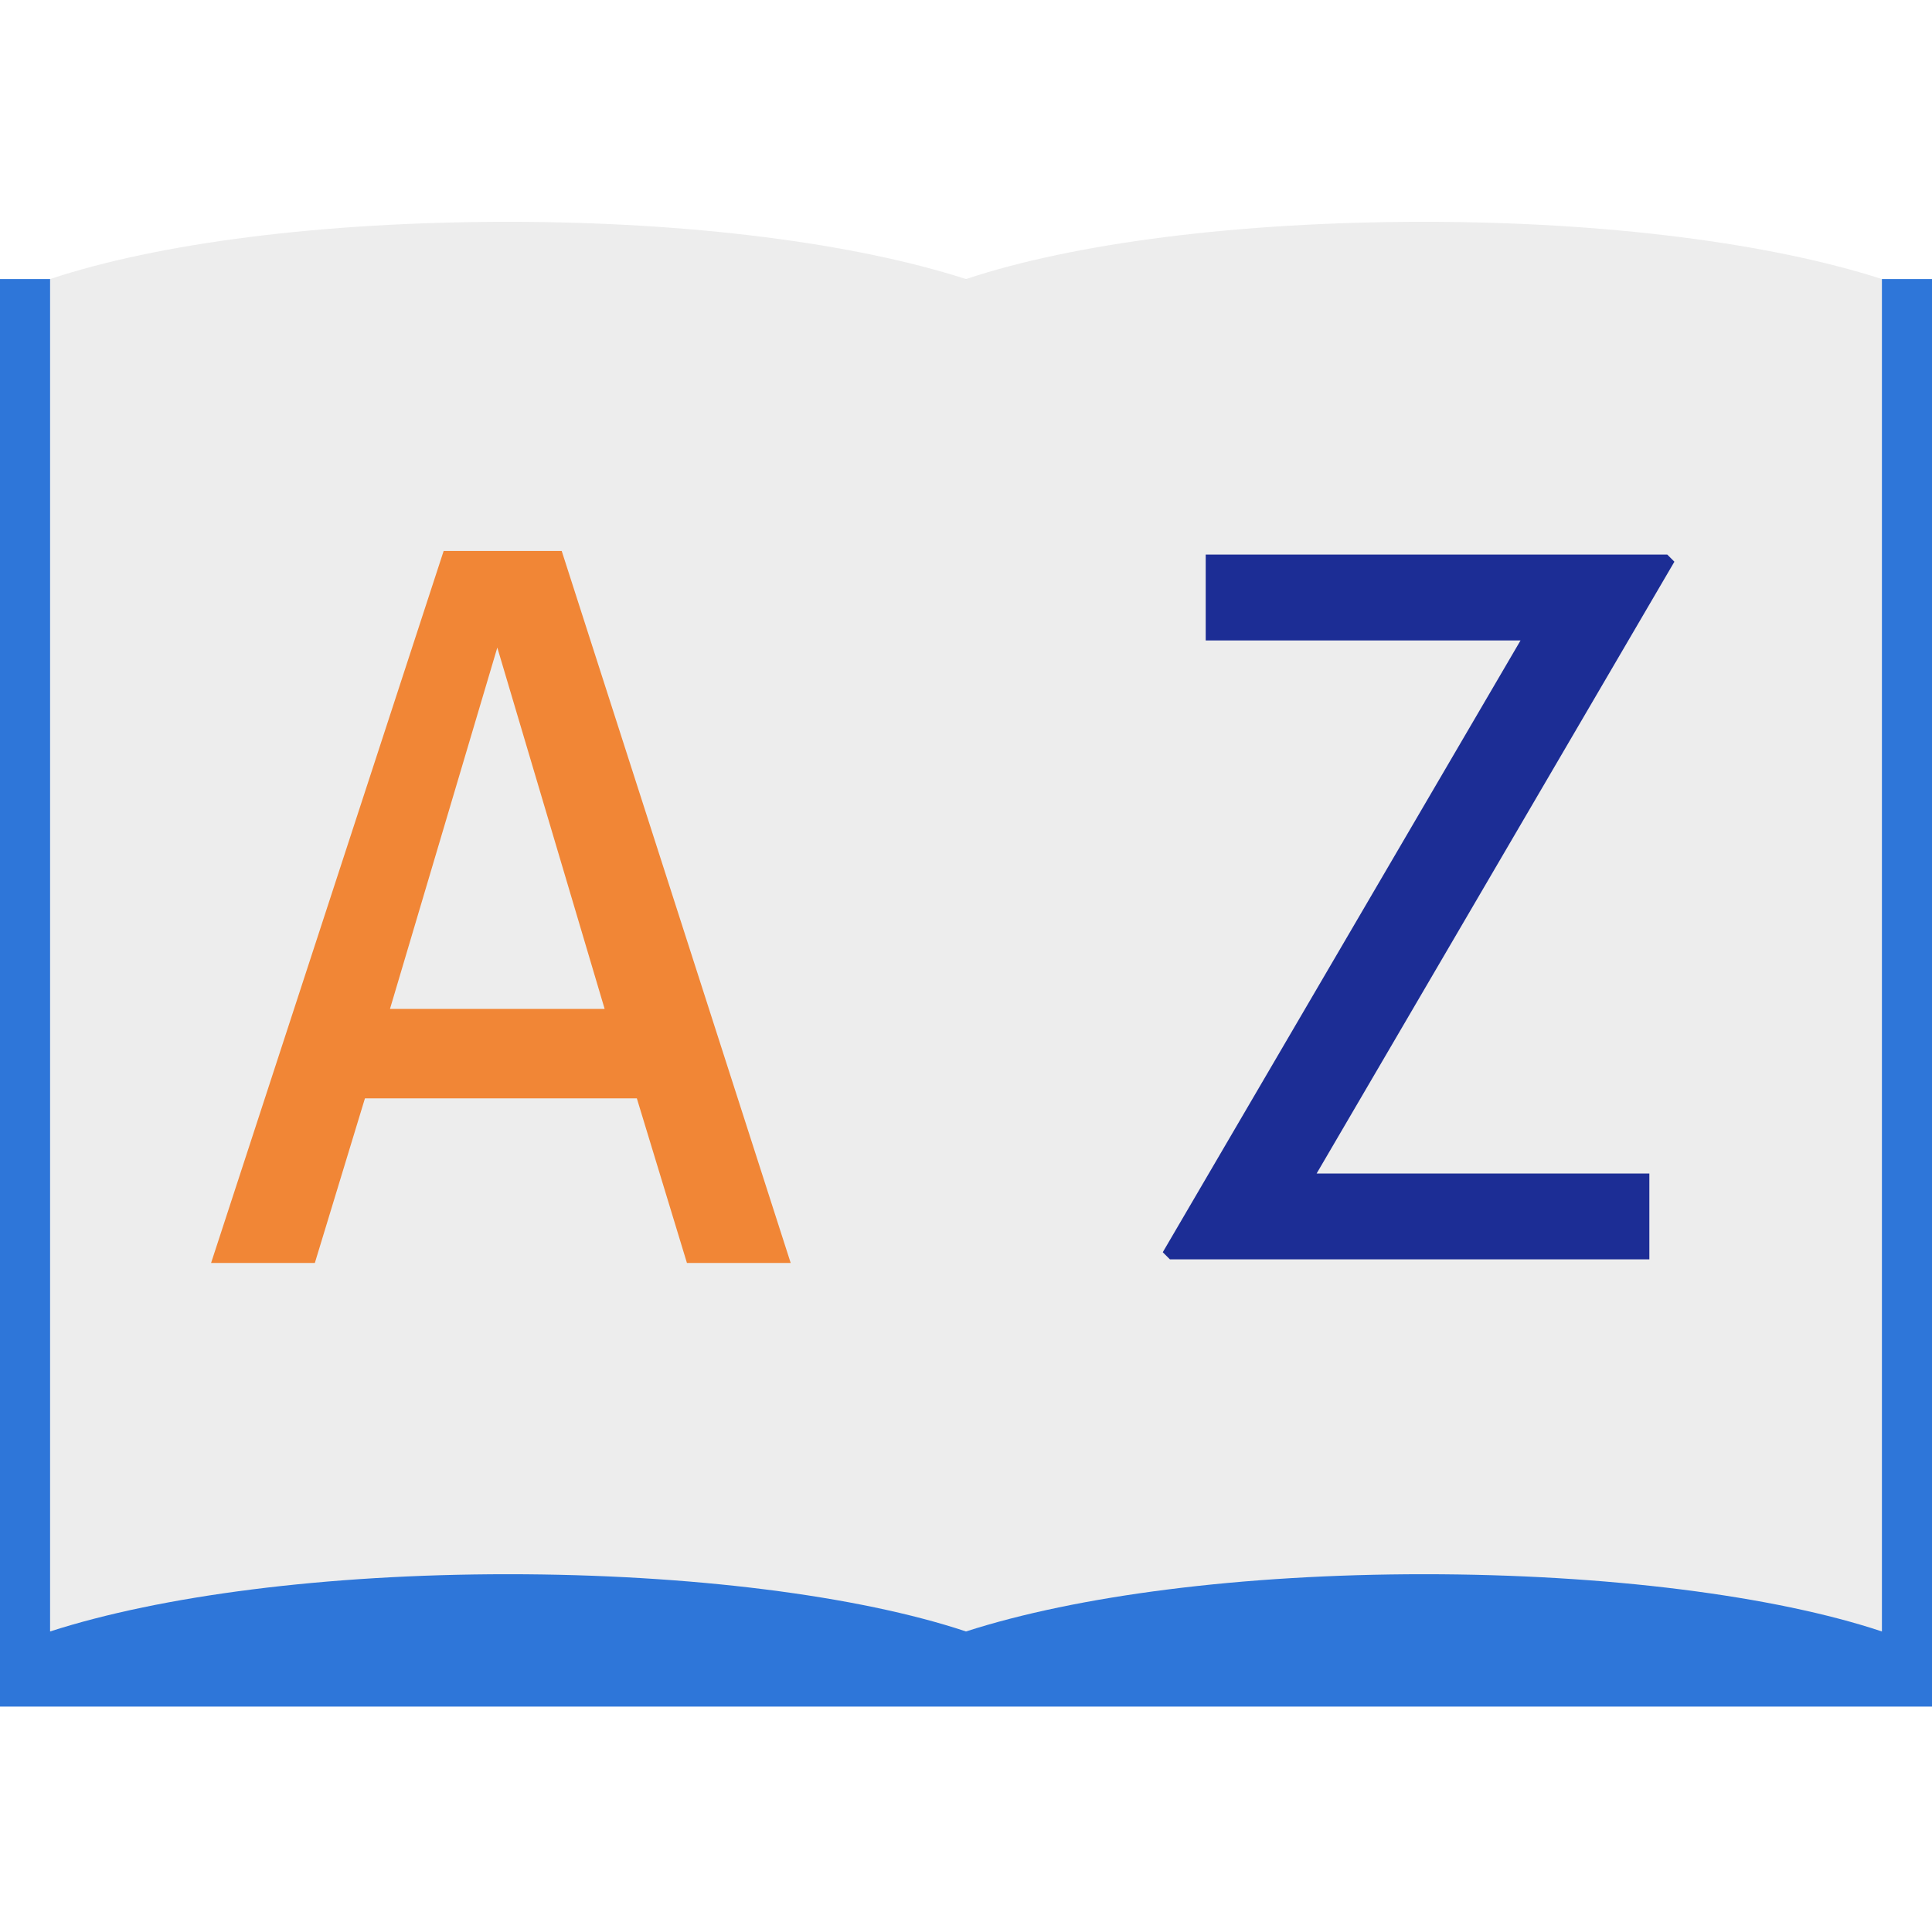
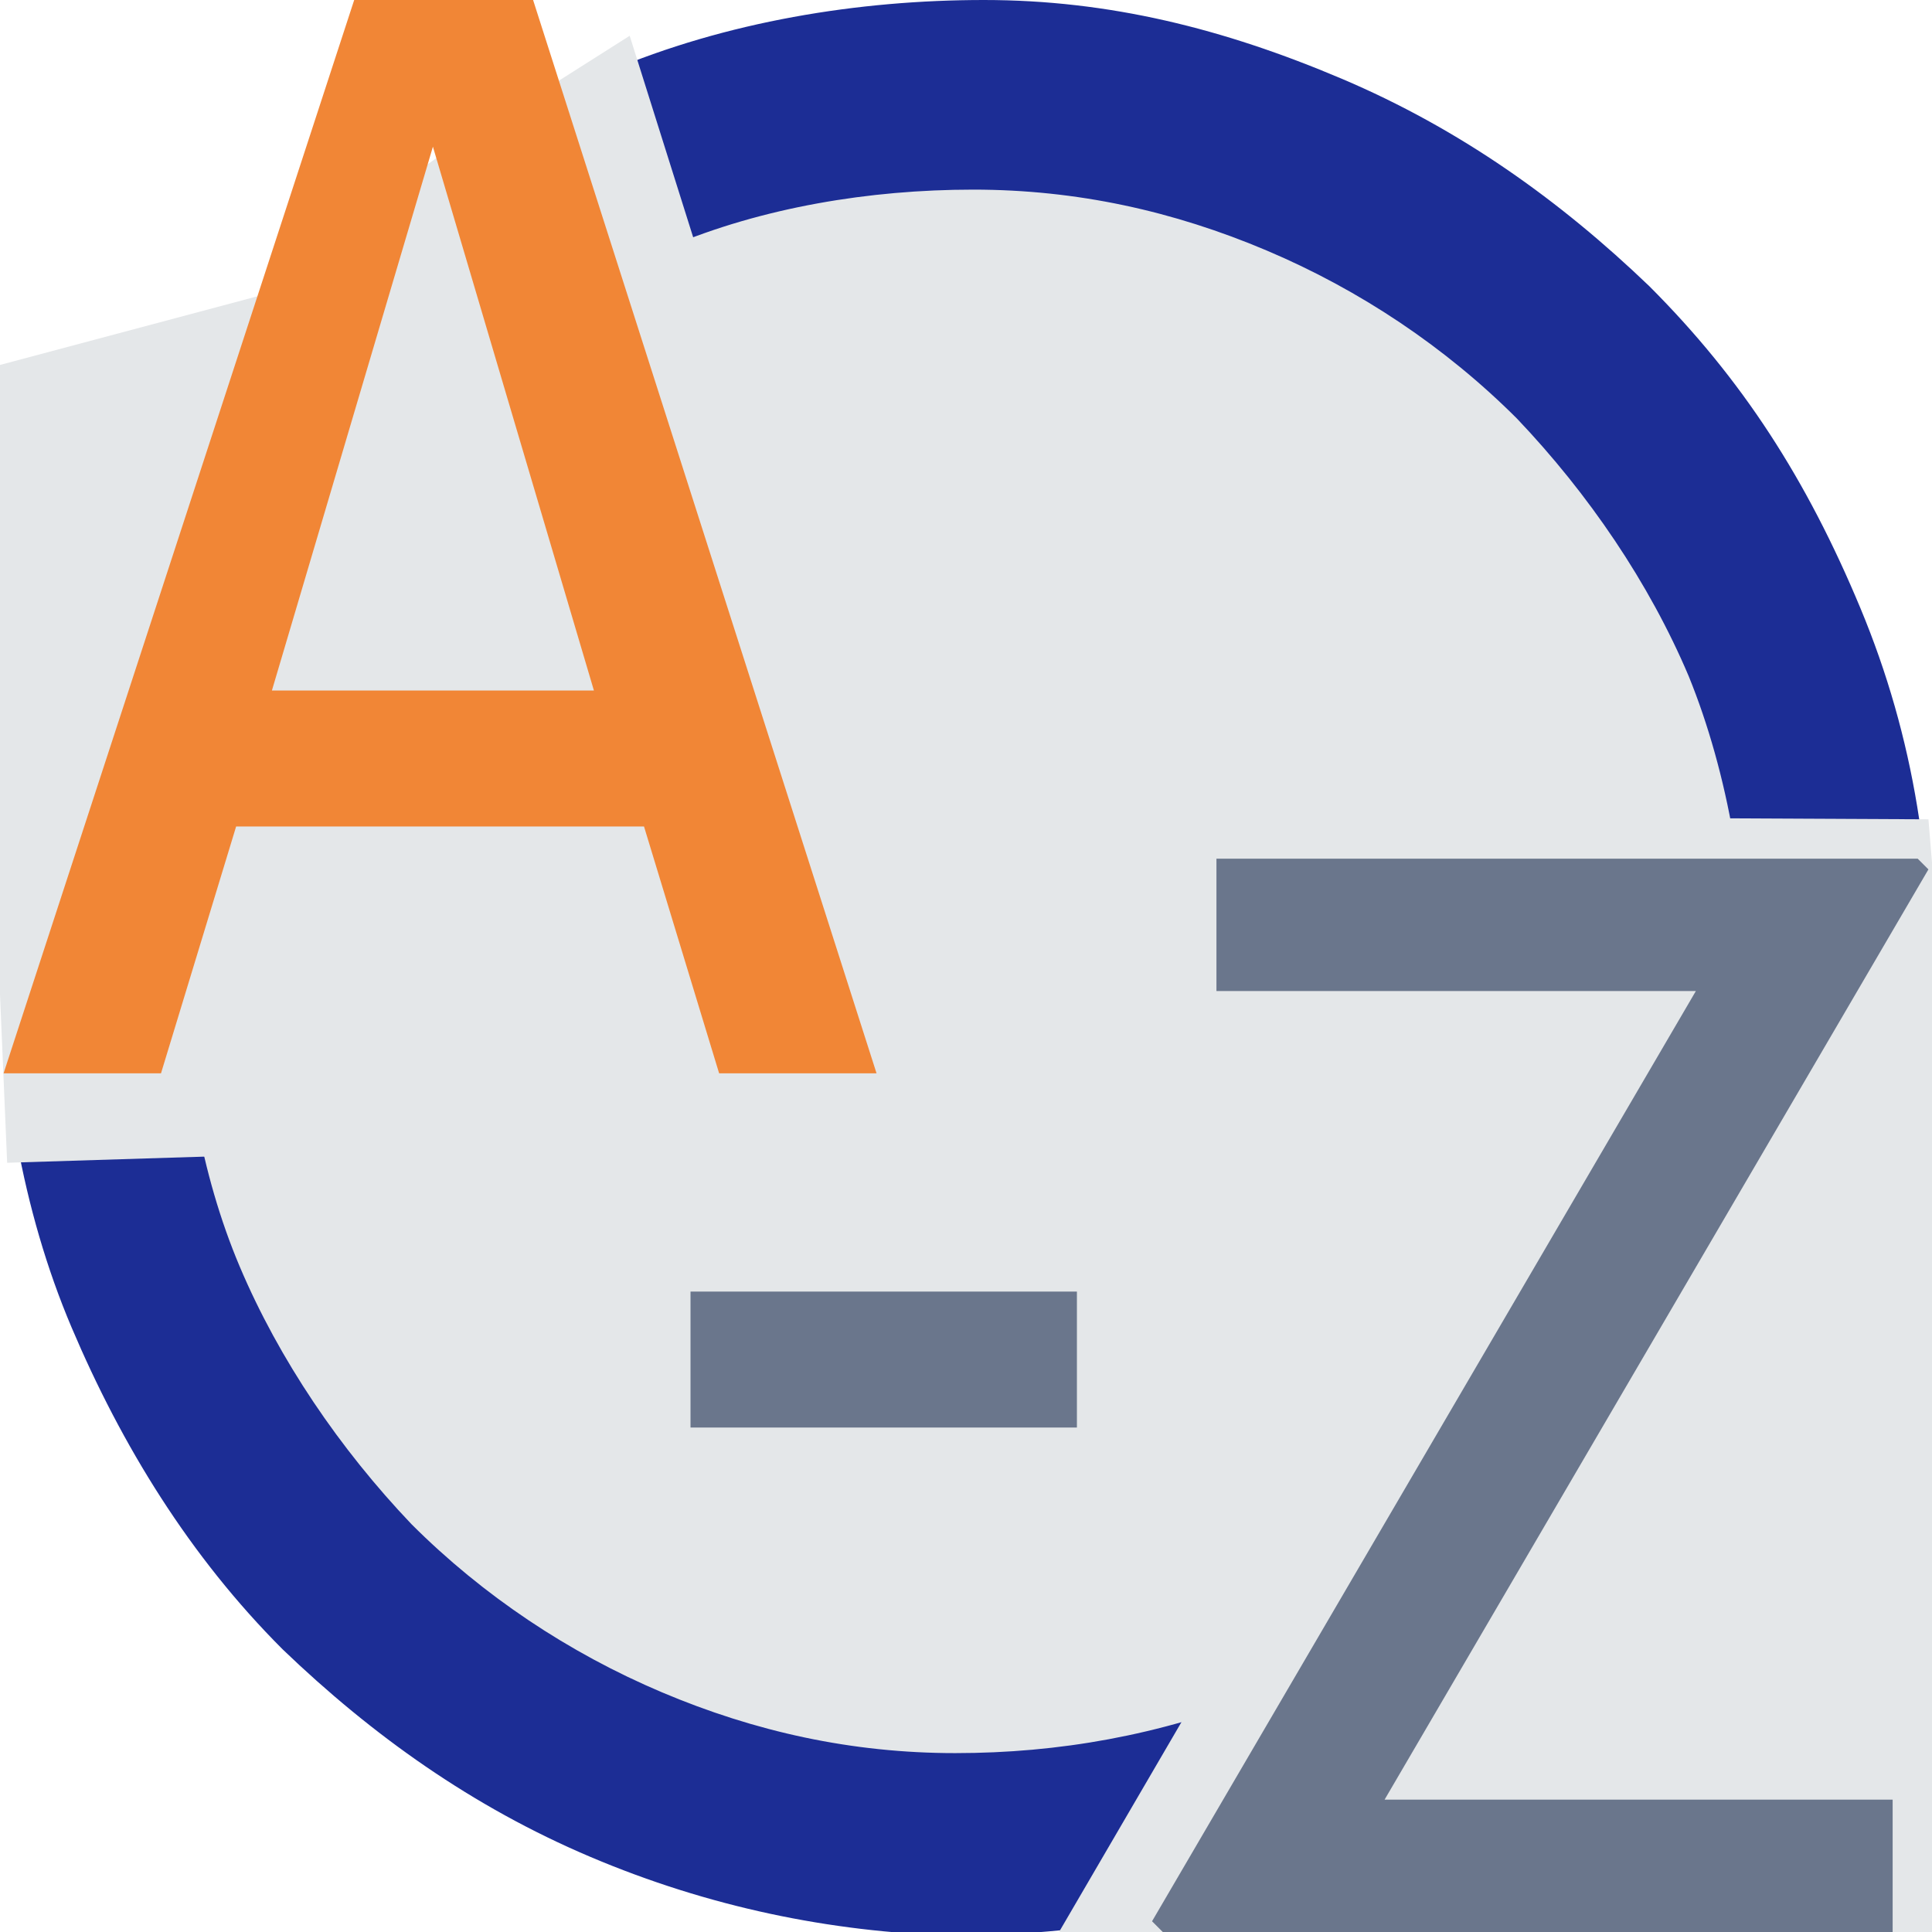
<svg xmlns="http://www.w3.org/2000/svg" id="Livello_1" version="1.1" viewBox="0 0 54 54">
  <defs>
    <style>
      .st0 {
-         fill: #2e76d9;
+         fill: #6a768c;
      }

      .st1 {
        fill: #f18636;
      }

      .st2 {
-         fill: #1c2d95;
+         fill: #e4e7e9;
      }

      .st3 {
-         fill: #ededed;
+         fill: #1c2d95;
      }
    </style>
  </defs>
-   <rect class="st0" y="7.8" width="54" height="39.9" />
-   <path class="st3" d="M39.8,6.2c-5.2,0-9.8.6-12.8,1.6v37.8c3.1-1,7.7-1.6,12.8-1.6s9.8.6,12.8,1.6V7.8c-3.1-1-7.7-1.6-12.8-1.6Z" />
-   <path class="st3" d="M14.2,6.2c-5.2,0-9.8.6-12.8,1.6v37.8c3.1-1,7.7-1.6,12.8-1.6s9.8.6,12.8,1.6V7.8c-3.1-1-7.7-1.6-12.8-1.6Z" />
-   <path class="st1" d="M17.7,30.7h-7.5l-1.4,4.6h-2.9l6.5-19.9h3.3l6.4,19.9h-2.9l-1.4-4.6h-.1ZM10.9,28.2h6l-3-10.1-3,10.1Z" />
-   <path class="st2" d="M32.5,35l10-17.1h-8.8v-2.4h12.9l.2.2-10,17.1h9.3v2.4h-13.4s-.2-.2-.2-.2Z" />
+   <circle class="st2" cx="27.1" cy="27" r="22.1" />
+   <path class="st3" d="M41.9,44.7c-.4-.4-1.1-.5-1.5-.2-1.6,1.2-3.3,2.2-5.2,2.9-2.8,1.1-5.6,1.6-8.5,1.6s-5.6-.6-8.2-1.7-5-2.7-7-4.7c-2-2.1-3.7-4.6-4.8-7.2s-1.6-5.6-1.6-8.5.6-5.6,1.7-8.2,2.7-5,4.7-7c2.1-2,4.6-3.7,7.2-4.8s5.6-1.6,8.5-1.6,5.6.6,8.2,1.7,5,2.7,7,4.7c2,2.1,3.7,4.6,4.8,7.2,1.1,2.7,1.7,6.1,1.6,9.3,0,2.1-.5,4.1-1.2,6.1l4.7,1.9c.2-.7.5-1.5.7-2.2.5-1.8.8-3.7.9-5.6.2-4-.4-7.8-1.9-11.4s-3.3-6.4-5.9-9c-2.5-2.4-5.3-4.4-8.6-5.8S31,0,27.5,0s-7.2.6-10.5,2c-3.3,1.4-6.4,3.3-9,5.9-2.4,2.5-4.4,5.3-5.8,8.6S0,23.1,0,26.6s.6,7.2,2,10.5c1.4,3.3,3.3,6.4,5.9,9,2.5,2.4,5.3,4.4,8.6,5.8s6.7,2.1,10.1,2.2c3.6,0,7.2-.6,10.5-2s4.5-2.1,6.5-3.7c.5-.4.5-1.1,0-1.6l-1.9-2.3h0v.2h.2Z" />
+   <path class="st2" d="M13.5,3.5l-1.7,1.2-4.3,3.5L0,10.2v17.6s.2,4.7.2,4.7l6.4-.2,5.4-19,2.4.7,5.5-5.7-2.3-7.3-4.1,2.6Z" />
+   <polygon class="st2" points="33.6 44.8 34.5 45.6 29.6 54 54 54 54 24.1 53.9 22.9 33.3 22.8 33.6 44.8" />
+   <g id="Livello_11" data-name="Livello_1">
+     <path class="st1" d="M17.9,23.1H6.6l-2.1,6.9H.1L9.9,0h5l9.6,30h-4.4l-2.1-6.9h-.2.1ZM7.6,19.3h9l-4.5-15.2s-4.5,15.2-4.5,15.2Z" />
+     <path class="st0" d="M32.2,53.7l15.2-26h-13.4v-3.7h19.6l.3.3-15.2,26h14.2v3.7h-20.4l-.3-.3Z" />
+     <rect class="st0" x="19.3" y="36.1" width="10.8" height="3.8" />
+   </g>
</svg>
